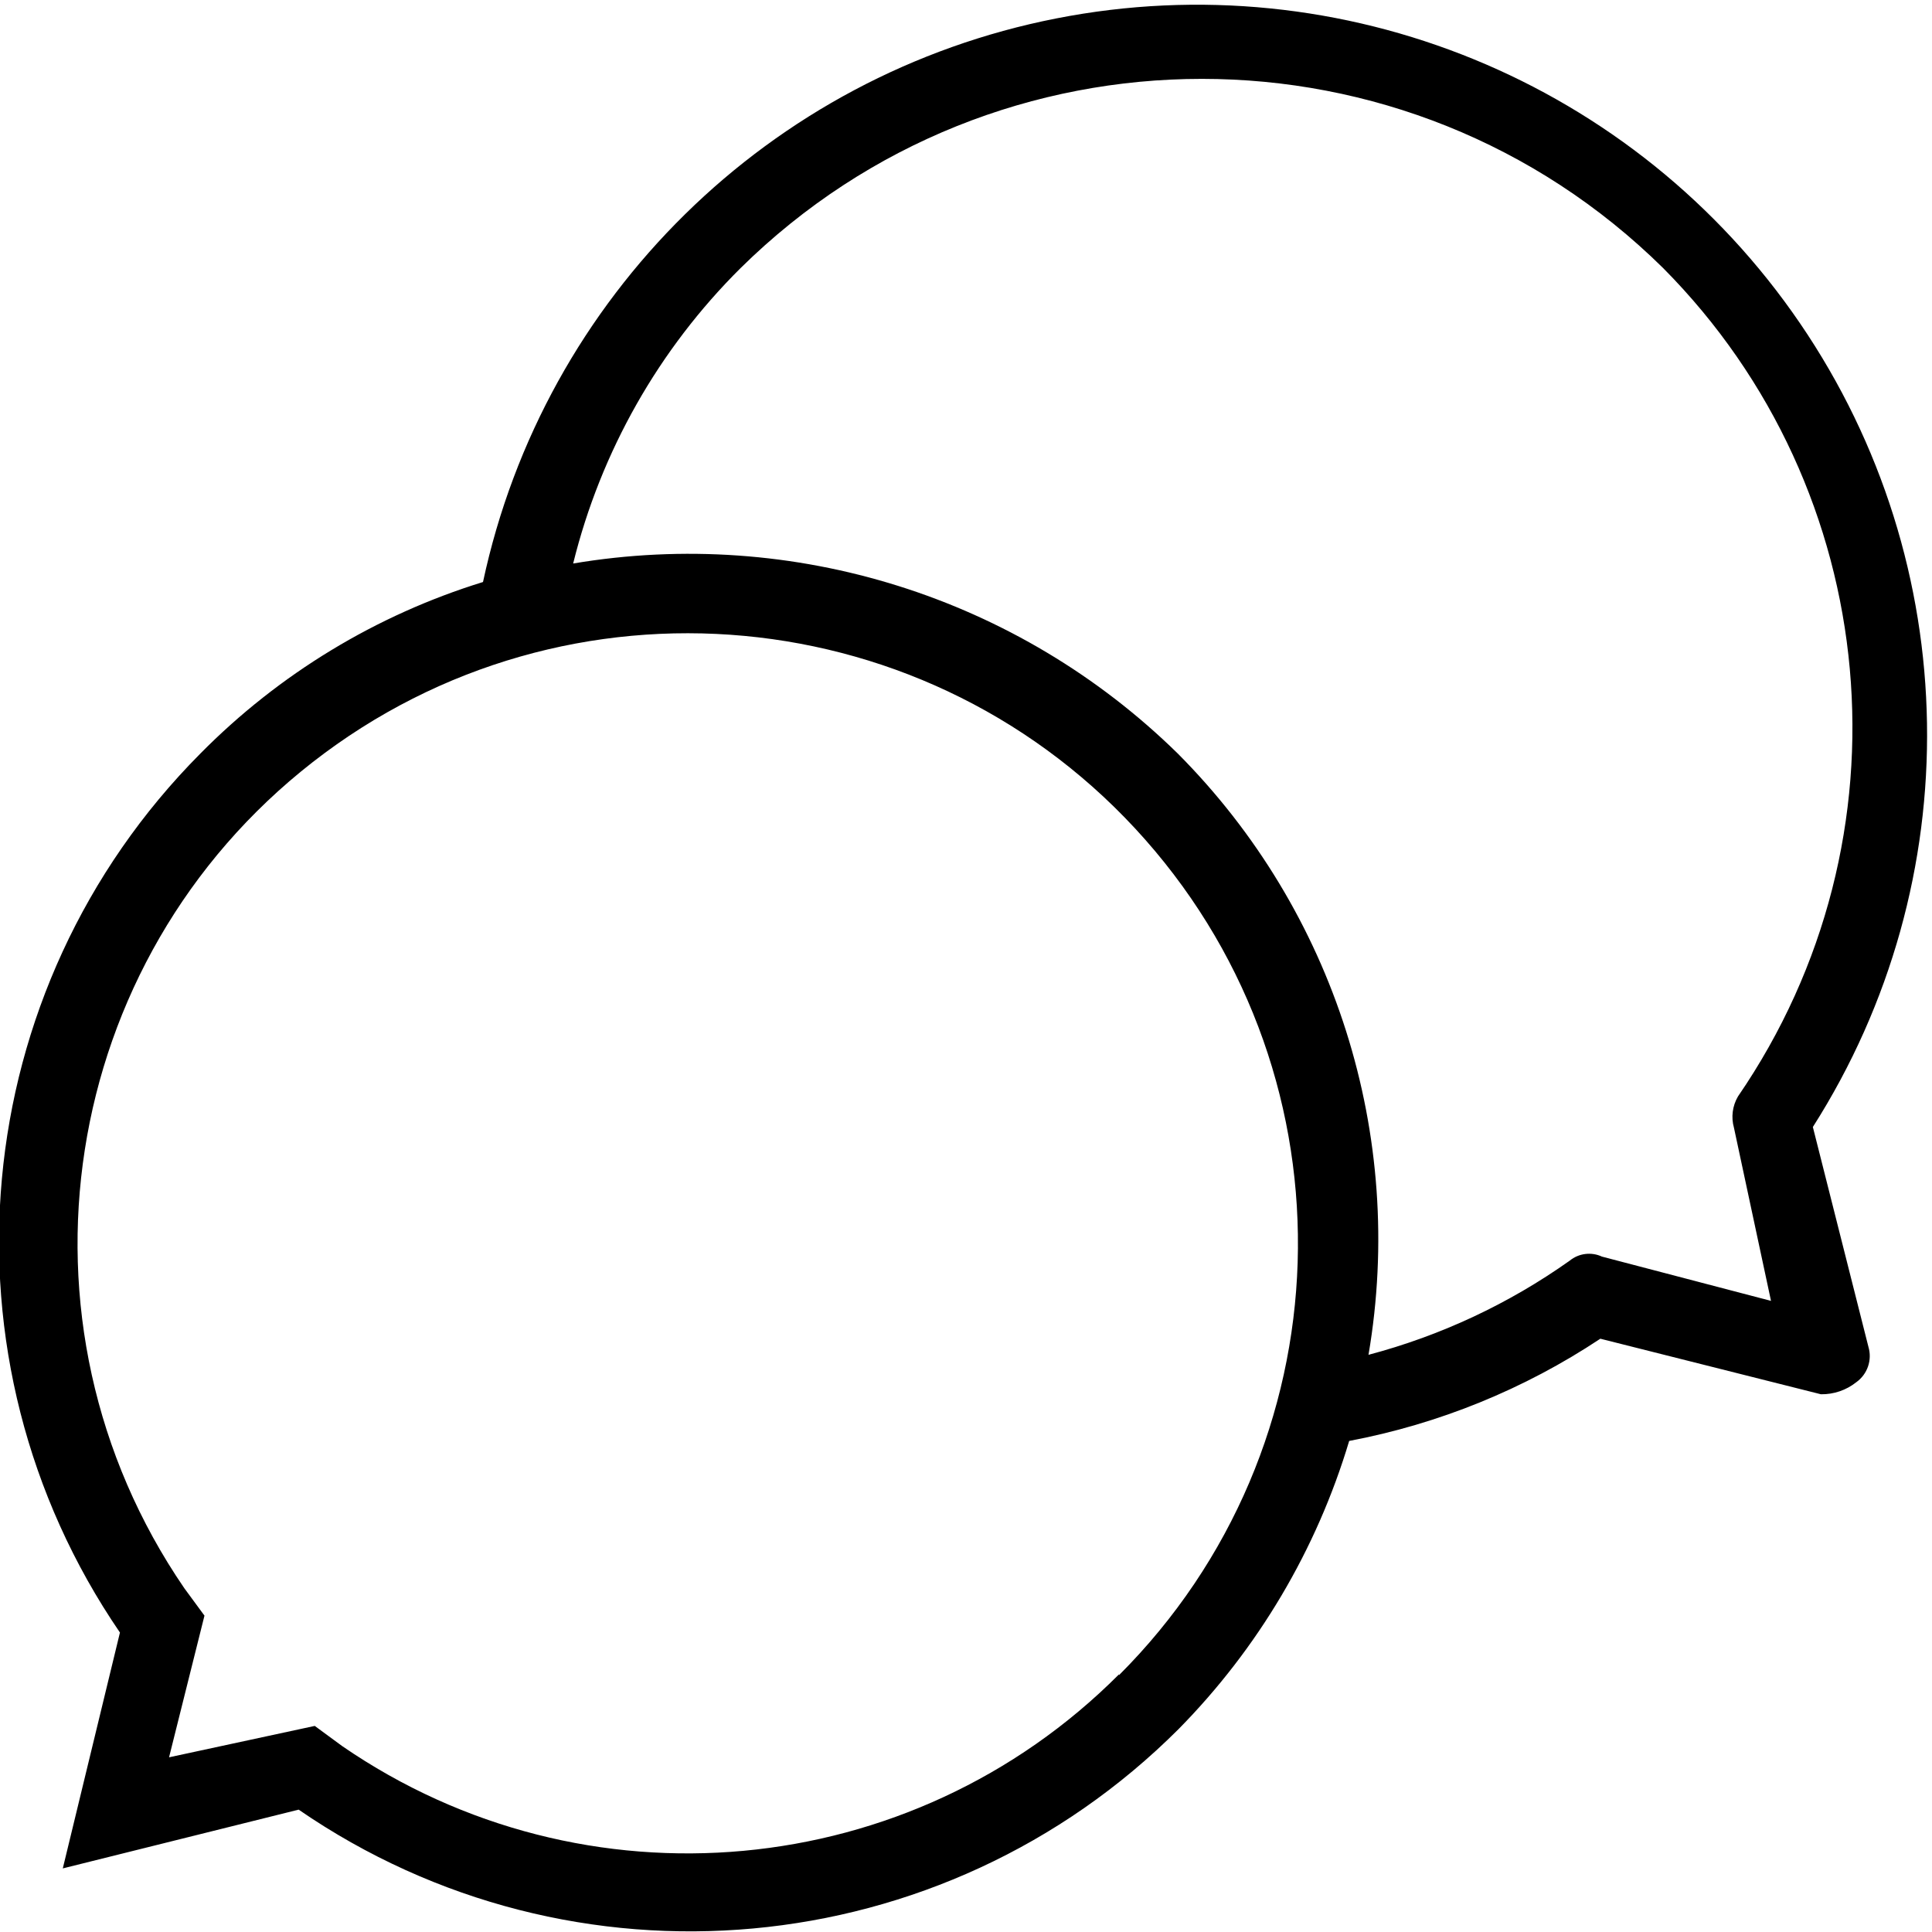
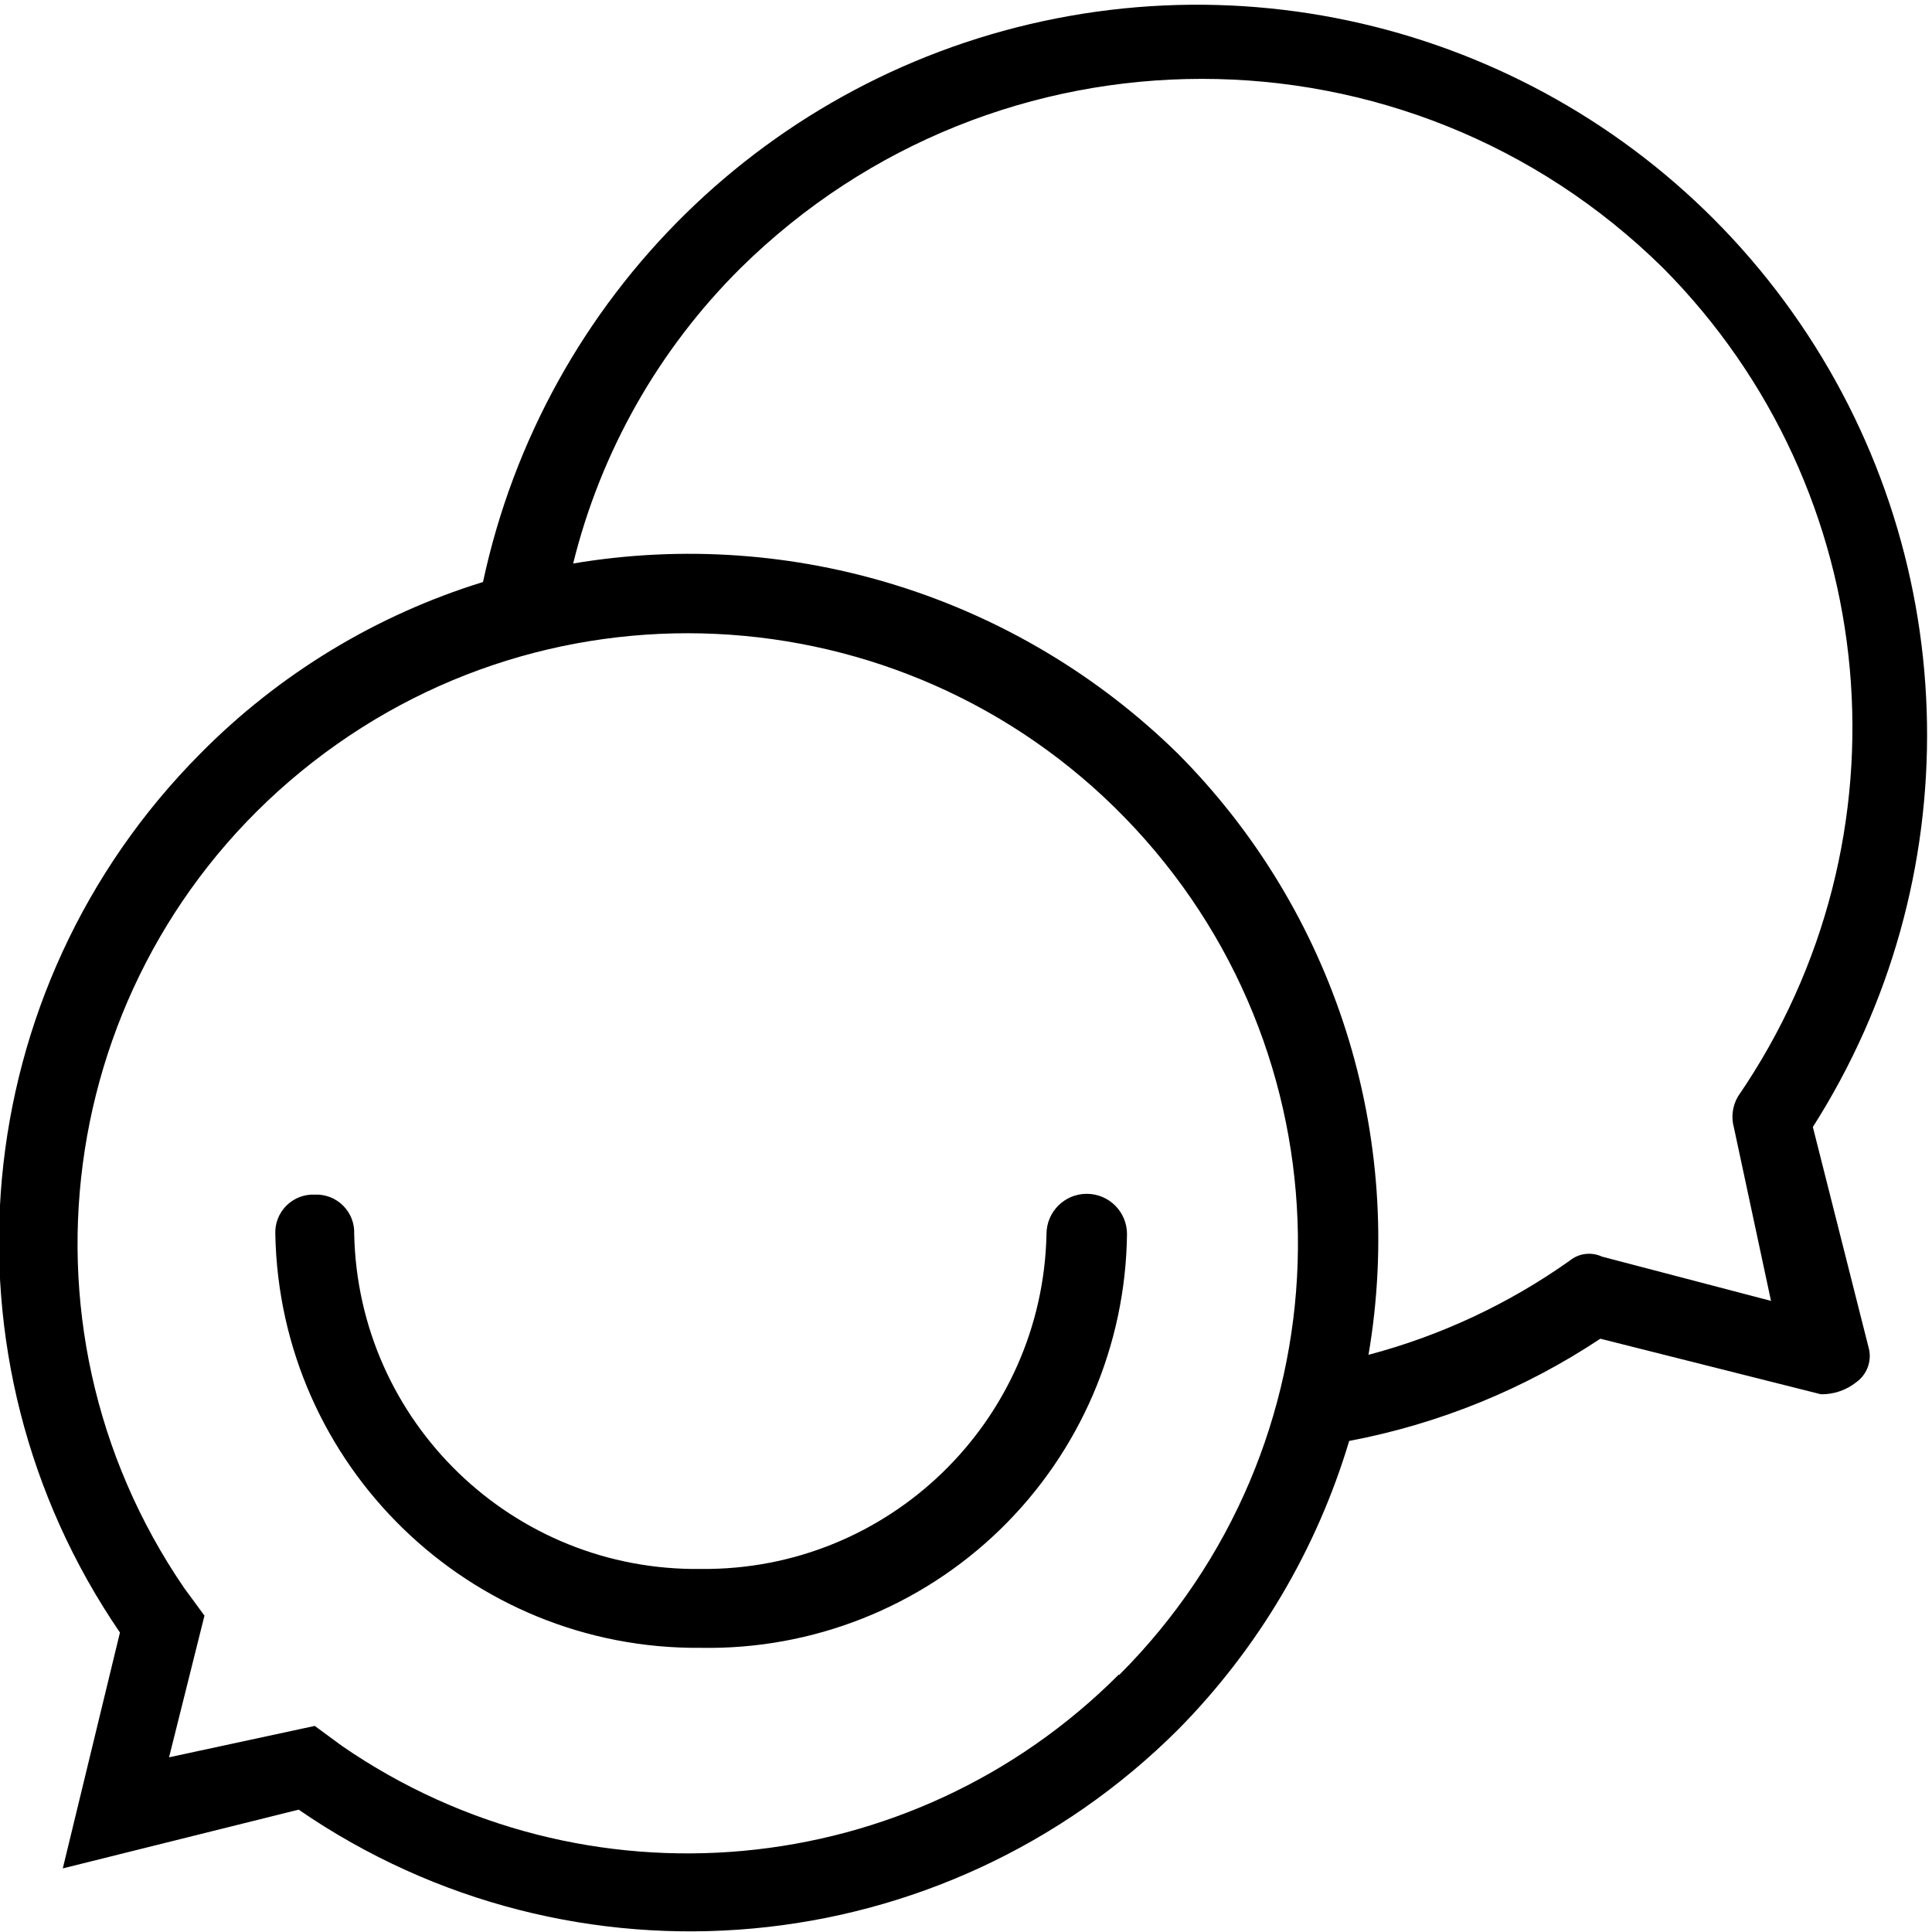
- <svg version="1.1" viewBox="0 0 24 24" aria-hidden="true" focusable="false">
-   <path d="M22.52 14A9.07 9.07 0 106 7.23a8.43 8.43 0 00-3.51 2.13 8.6 8.6 0 00-1 10.92l-.71 2.93 2.93-.73a8.58 8.58 0 0010.93-1 8.62 8.62 0 002.12-3.58 8.5 8.5 0 003.12-1.27l2.74.69a.69.69 0 00.44-.15.4.4 0 00.15-.44zm-8.62 6.8a7.57 7.57 0 01-9.65.89l-.34-.25-1.81.39.44-1.76-.25-.34a7.58 7.58 0 1111.61 1.08zm6-5.19a.38.38 0 00-.4.05 7.74 7.74 0 01-2.5 1.17 8.55 8.55 0 00-2.37-7.47A8.67 8.67 0 007.12 7 7.81 7.81 0 019.2 3.33a8.16 8.16 0 0111.46 0 8.1 8.1 0 01.93 10.29.5.5 0 00-.05.39l.46 2.15" />
+ <svg version="1.1" viewBox="0 0 24 24" aria-hidden="true" data-test="icon-line-graphic-customercare" focusable="false" class="c-fuOFUJ">
+   <path d="M22.52 14A9.07 9.07 0 106 7.23a8.43 8.43 0 00-3.51 2.13 8.6 8.6 0 00-1 10.92l-.71 2.93 2.93-.73a8.58 8.58 0 0010.93-1 8.62 8.62 0 002.12-3.58 8.5 8.5 0 003.12-1.27l2.74.69a.69.69 0 00.44-.15.4.4 0 00.15-.44zm-8.62 6.8a7.57 7.57 0 01-9.65.89l-.34-.25-1.81.39.44-1.76-.25-.34a7.58 7.58 0 1111.61 1.08zm6-5.19a.38.38 0 00-.4.05 7.74 7.74 0 01-2.5 1.17 8.55 8.55 0 00-2.37-7.47A8.67 8.67 0 007.12 7 7.81 7.81 0 019.2 3.33a8.16 8.16 0 0111.46 0 8.1 8.1 0 01.93 10.29.5.5 0 00-.05.39l.46 2.15zm-5.9-.28a5.2 5.2 0 01-5.29 5.14 5.24 5.24 0 01-5.29-5.14.47.47 0 01.49-.49.47.47 0 01.49.49 4.25 4.25 0 004.31 4.16A4.25 4.25 0 0013 15.33a.5.5 0 011 0z" />
</svg>
